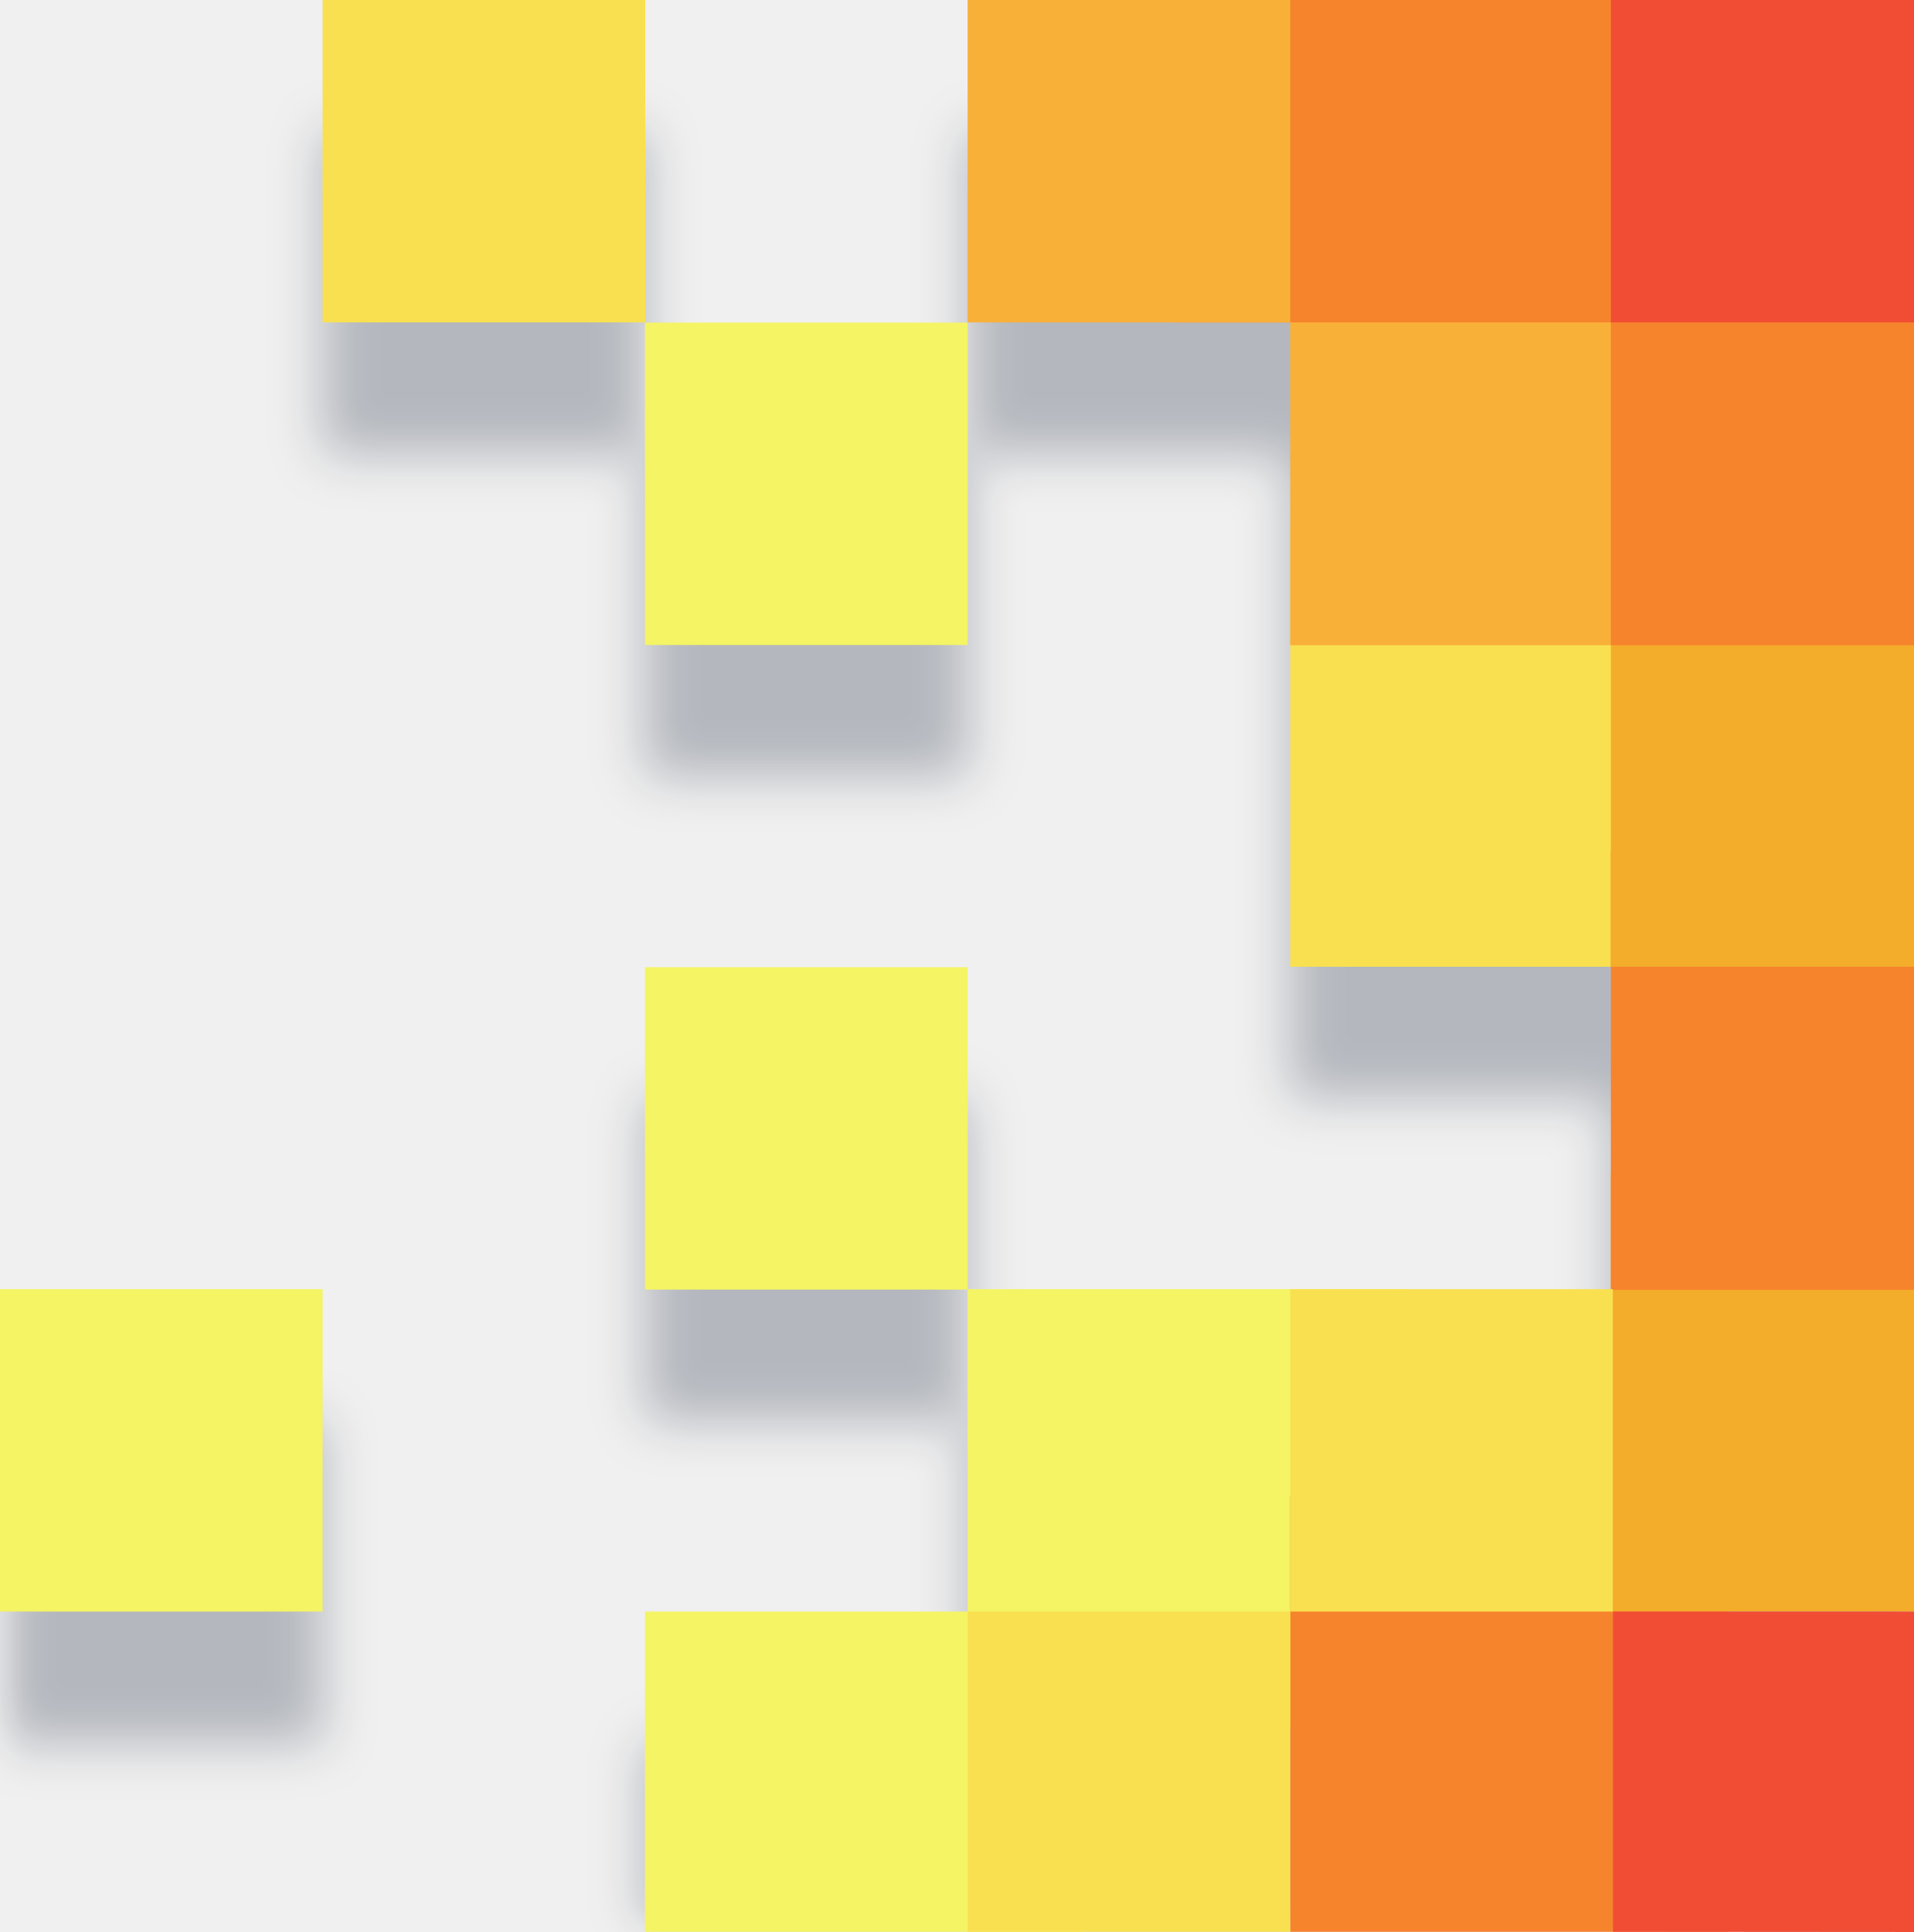
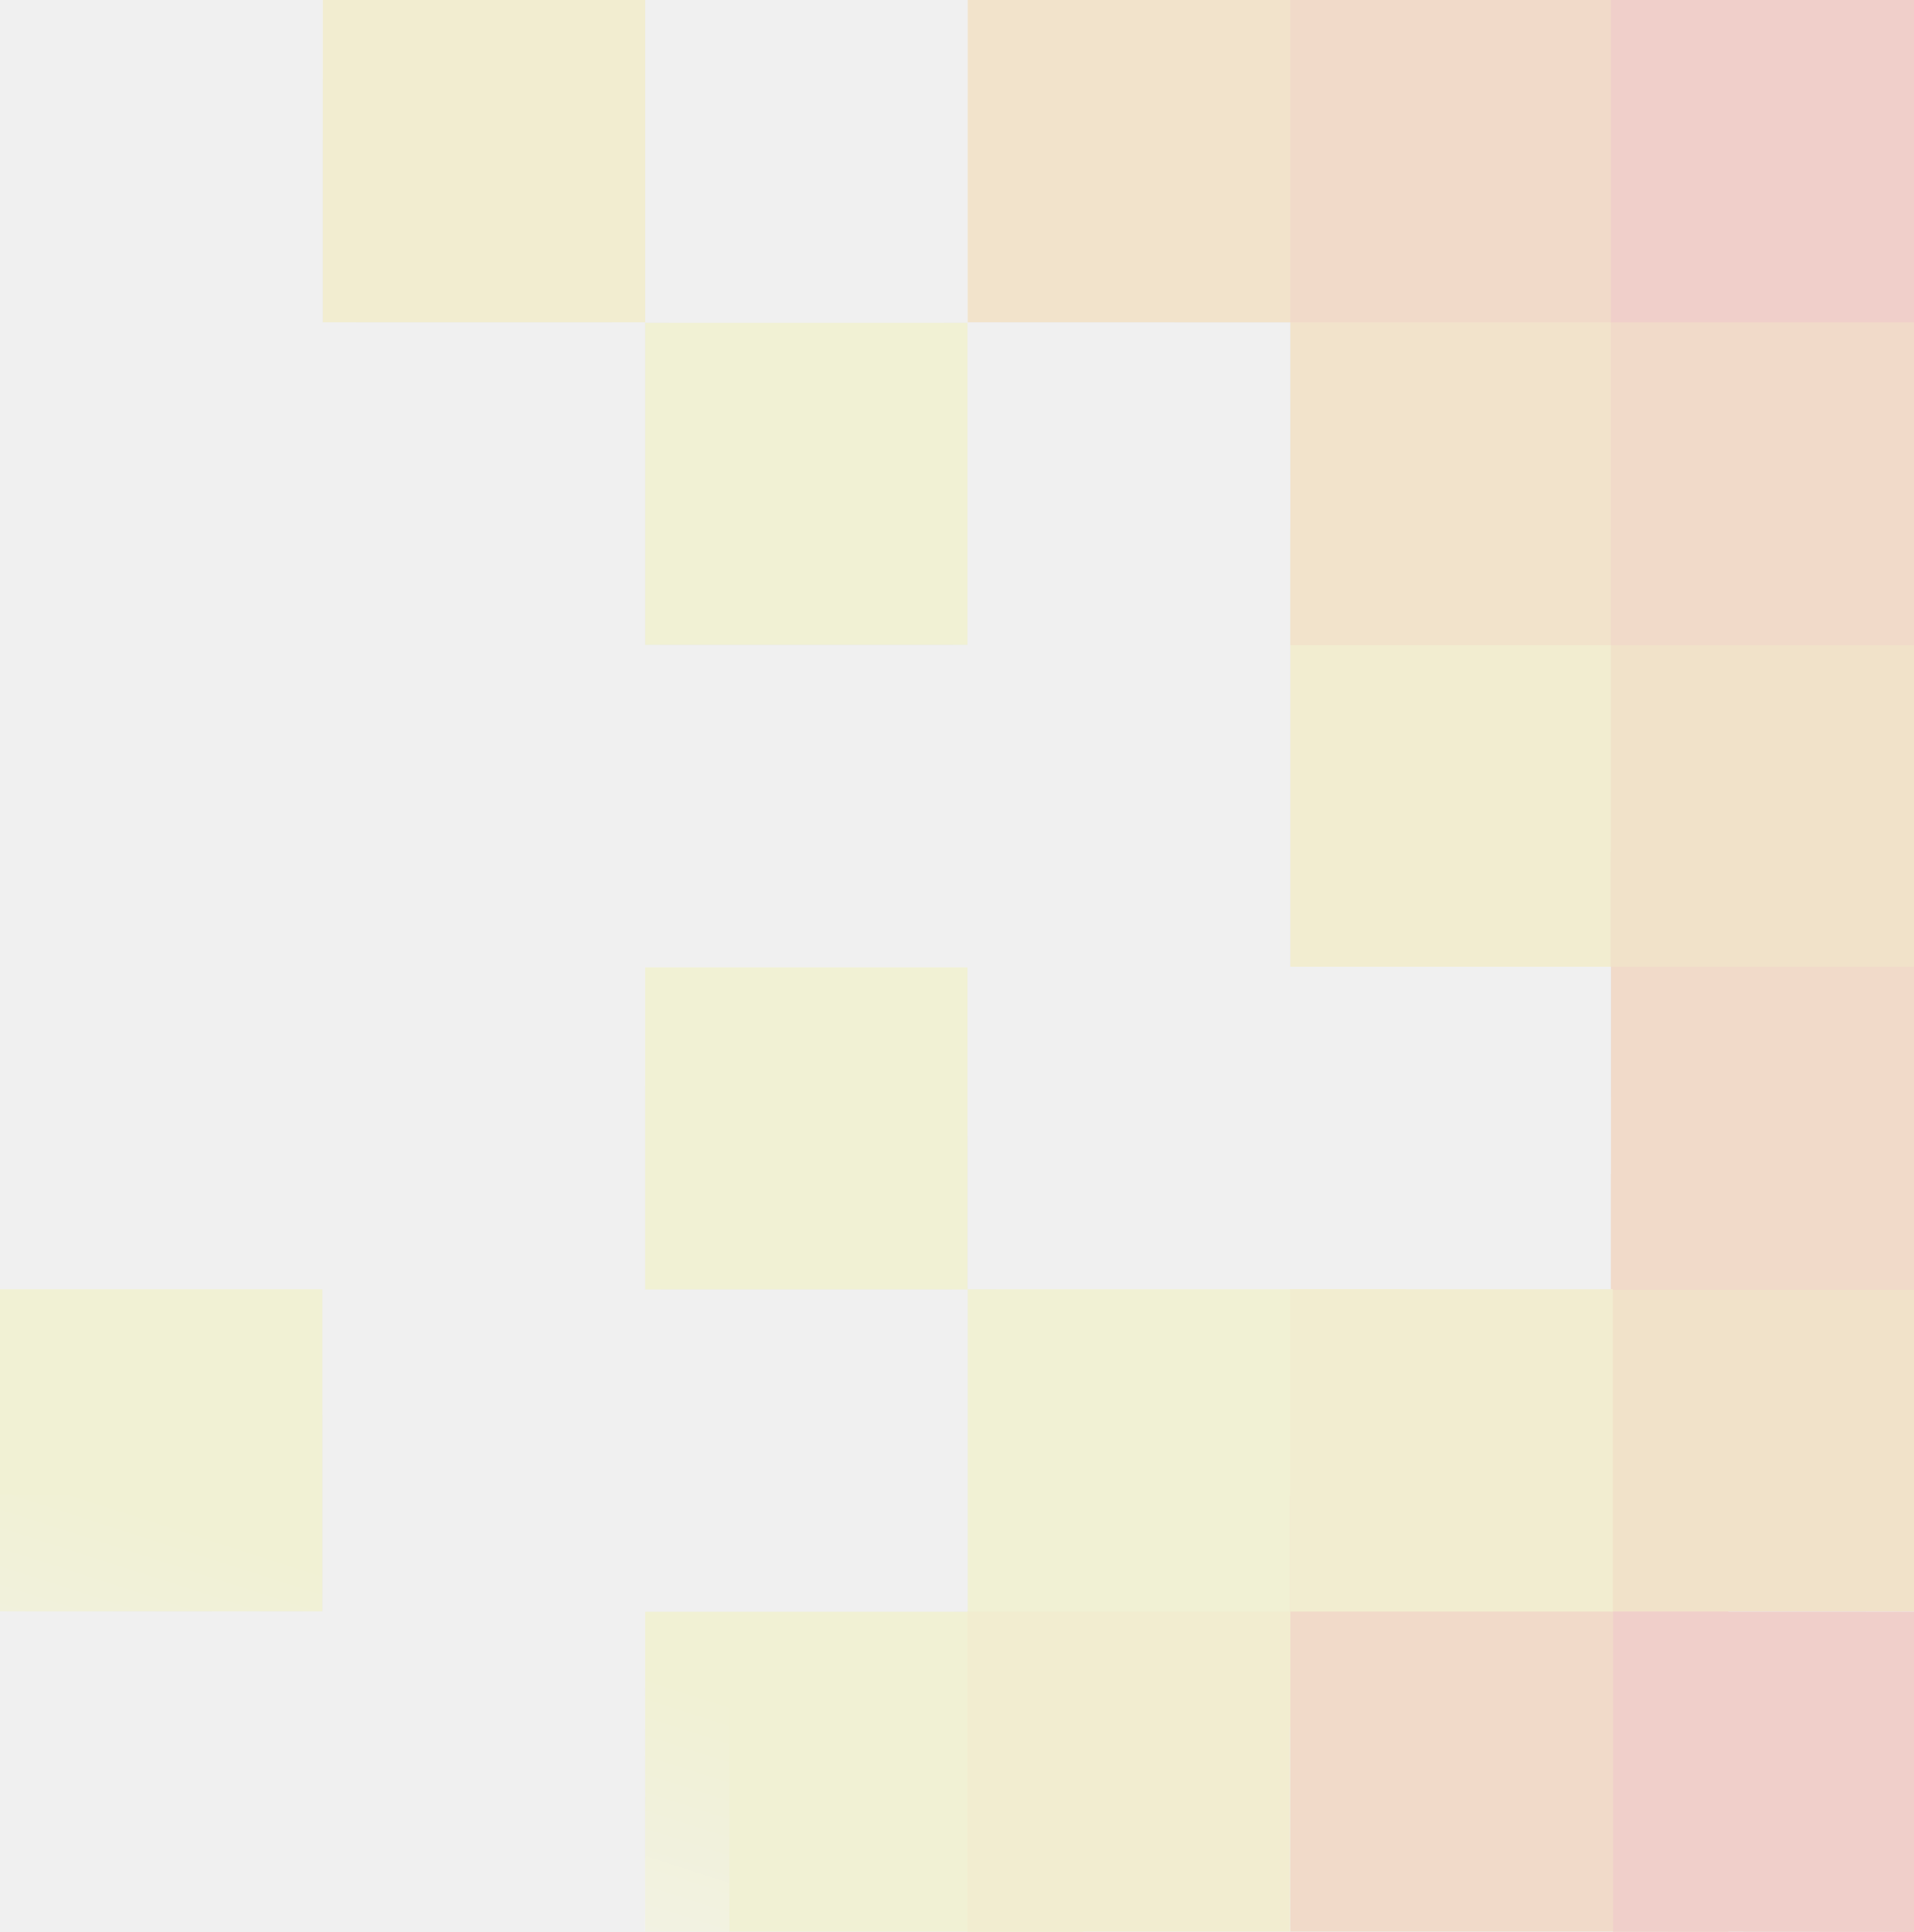
<svg xmlns="http://www.w3.org/2000/svg" width="835" height="843" viewBox="0 0 835 843" fill="none">
-   <g filter="url(#filter0_d_94_279)">
-     <path d="M563.032 230.781L754.228 230.781L754.228 421.832L563.032 421.832L563.032 230.781Z" fill="#F9E050" />
-     <path d="M281.466 703.18L472.662 703.18L472.662 842.904L281.466 842.904L281.466 703.18Z" fill="#F4F464" />
-     <path d="M422.248 562.507L613.444 562.507L613.444 753.557L422.248 753.557L422.248 562.507ZM-1.29987e-06 562.507L140.781 562.507L140.781 703.181L-3.42753e-07 703.181L-1.29987e-06 562.507ZM281.467 422.023L422.248 422.023L422.248 562.697L281.467 562.697L281.467 422.023Z" fill="#F4F464" />
-     <path d="M563.031 90.486L754.227 90.486L754.227 281.536L563.031 281.536L563.031 90.486Z" fill="#F9B038" />
-     <path d="M512.707 -0L754.128 -0L754.128 140.674L512.707 140.674L512.707 -0Z" fill="#F6842D" />
-     <path d="M140.783 -0L281.564 -0L281.564 140.674L140.783 140.674L140.783 -0Z" fill="#F9E050" />
-     <path d="M563.031 652.803L754.227 652.803L754.227 842.904L563.031 842.904L563.031 652.803Z" fill="#F6842D" />
-     <path d="M281.465 140.768L422.246 140.768L422.246 281.442L281.465 281.442L281.465 140.768Z" fill="#F4F464" />
-     <path d="M702.953 512.129L894.149 512.129L894.149 703.18L702.953 703.18L702.953 512.129Z" fill="#F4AC2B" />
-     <path d="M702.953 371.742L894.149 371.742L894.149 562.793L702.953 562.793L702.953 371.742Z" fill="#F6842D" />
-     <path d="M702.953 230.781L894.149 230.781L894.149 421.832L702.953 421.832L702.953 230.781Z" fill="#F4AC2B" />
-     <path d="M702.953 90.487L894.149 90.487L894.149 281.537L702.953 281.537L702.953 90.487Z" fill="#F6842D" />
-     <path d="M703.904 842.905L703.904 703.181L843.733 703.181L843.733 140.674L702.952 140.674L702.952 -0L1080.3 -0C1137 -0 1186.08 6.463 1227.36 19.485C1268.64 32.317 1302.51 54.939 1329.14 87.256C1355.78 119.573 1375.75 163.296 1388.69 218.425C1401.63 273.364 1408 343.226 1408 428.201C1408 513.936 1402.01 583.513 1389.93 636.741C1377.75 690.919 1358.73 733.027 1332.85 762.967C1307.21 794.005 1272.32 816.05 1233.26 825.891C1192.83 837.297 1143.84 843 1086.49 843L843.638 843L703.904 842.905ZM990.507 727.609L1081.54 727.609C1112.93 727.609 1140.13 723.997 1162.77 716.773C1186.43 710.121 1206.49 694.408 1218.61 673.05C1233.26 651.188 1243.72 620.487 1250.19 580.851C1257.52 541.215 1261.13 488.653 1261.13 423.068C1261.13 357.674 1257.33 304.731 1250.1 264.334C1243.72 224.698 1233.26 193.617 1218.71 170.995C1205.26 150.106 1185.15 134.364 1161.63 126.322C1138.8 119.003 1112.17 115.391 1081.44 115.391L990.507 115.391L990.507 727.609Z" fill="#F14D34" />
-     <path d="M563.03 562.505L703.811 562.505L703.811 703.18L563.03 703.18L563.03 562.505Z" fill="#F9E050" />
-     <path d="M422.248 0L563.029 0L563.029 140.674L422.248 140.674L422.248 0Z" fill="#F9B038" />
-     <path d="M422.248 703.18L563.029 703.18L563.029 842.904L422.248 842.904L422.248 703.18Z" fill="#F9E050" />
+   <g opacity="0.2" clip-path="url(#clip0_94_261)">
+     <mask id="mask0_94_261" style="mask-type:alpha" maskUnits="userSpaceOnUse" x="0" y="-1" width="1408" height="844">
+       <path d="M563.032 230.781L754.228 230.781L754.228 421.832L563.032 421.832L563.032 230.781Z" fill="#F9E050" />
+       <path d="M281.466 703.18L472.662 703.18L472.662 842.904L281.466 842.904L281.466 703.18Z" fill="#F4F464" />
+       <path d="M422.248 562.507L613.444 562.507L613.444 753.557L422.248 753.557L422.248 562.507ZM-1.29987e-06 562.507L140.781 562.507L140.781 703.181L-3.42753e-07 703.181L-1.29987e-06 562.507ZM281.467 422.023L422.248 422.023L422.248 562.697L281.467 562.697L281.467 422.023Z" fill="#F4F464" />
+       <path d="M563.031 90.486L754.227 90.486L754.227 281.536L563.031 281.536L563.031 90.486Z" fill="#F9B038" />
+       <path d="M512.707 -0L754.128 -0L754.128 140.674L512.707 140.674L512.707 -0Z" fill="#F6842D" />
+       <path d="M140.783 -0L281.564 -0L281.564 140.674L140.783 140.674L140.783 -0Z" fill="#F9E050" />
+       <path d="M563.031 652.803L754.227 652.803L754.227 842.904L563.031 842.904L563.031 652.803Z" fill="#F6842D" />
+       <path d="M281.465 140.768L422.246 140.768L422.246 281.442L281.465 281.442L281.465 140.768Z" fill="#F4F464" />
+       <path d="M702.953 512.129L894.149 512.129L894.149 703.18L702.953 703.18L702.953 512.129Z" fill="#F4AC2B" />
+       <path d="M702.953 371.742L894.149 371.742L894.149 562.793L702.953 562.793L702.953 371.742Z" fill="#F6842D" />
+       <path d="M702.953 230.781L894.149 230.781L894.149 421.832L702.953 421.832L702.953 230.781Z" fill="#F4AC2B" />
+       <path d="M702.953 90.487L894.149 90.487L894.149 281.537L702.953 281.537L702.953 90.487Z" fill="#F6842D" />
+       <path d="M703.904 842.905L703.904 703.181L843.733 703.181L843.733 140.674L702.952 140.674L702.952 -0L1080.3 -0C1137 -0 1186.08 6.463 1227.36 19.485C1268.64 32.317 1302.51 54.939 1329.14 87.256C1355.78 119.573 1375.75 163.296 1388.69 218.425C1401.63 273.364 1408 343.226 1408 428.201C1408 513.936 1402.01 583.513 1389.93 636.741C1377.75 690.919 1358.73 733.027 1332.85 762.967C1307.21 794.005 1272.32 816.05 1233.26 825.891C1192.83 837.297 1143.84 843 1086.49 843L843.638 843L703.904 842.905ZM990.507 727.609L1081.54 727.609C1112.93 727.609 1140.13 723.997 1162.77 716.773C1186.43 710.121 1206.49 694.408 1218.61 673.05C1233.26 651.188 1243.72 620.487 1250.19 580.851C1257.52 541.215 1261.13 488.653 1261.13 423.068C1261.13 357.674 1257.33 304.731 1250.1 264.334C1243.72 224.698 1233.26 193.617 1218.71 170.995C1205.26 150.106 1185.15 134.364 1161.63 126.322C1138.8 119.003 1112.17 115.391 1081.44 115.391L990.507 115.391L990.507 727.609Z" fill="#F14D34" />
+       <path d="M563.03 562.505L703.811 562.505L703.811 703.18L563.03 703.18L563.03 562.505Z" fill="#F9E050" />
+       <path d="M422.248 0L563.029 0L563.029 140.674L422.248 140.674L422.248 0Z" fill="#F9B038" />
+       <path d="M422.248 703.18L563.029 703.18L563.029 842.904L422.248 842.904L422.248 703.18Z" fill="#F9E050" />
+     </mask>
+     <g mask="url(#mask0_94_261)">
+       <g filter="url(#filter0_d_94_261)">
+         <path d="M563.032 230.781L754.228 230.781L754.228 421.832L563.032 421.832L563.032 230.781Z" fill="#F9E050" />
+         <path d="M281.466 703.18L472.662 703.18L472.662 842.904L281.466 842.904L281.466 703.18Z" fill="#F4F464" />
+         <path d="M422.248 562.507L613.444 562.507L613.444 753.557L422.248 753.557L422.248 562.507ZM-1.29987e-06 562.507L140.781 562.507L140.781 703.181L-3.42753e-07 703.181L-1.29987e-06 562.507ZM281.467 422.023L422.248 422.023L422.248 562.697L281.467 562.697L281.467 422.023Z" fill="#F4F464" />
+         <path d="M563.031 90.486L754.227 90.486L754.227 281.536L563.031 281.536L563.031 90.486Z" fill="#F9B038" />
+         <path d="M512.707 -0L754.128 -0L754.128 140.674L512.707 140.674L512.707 -0Z" fill="#F6842D" />
+         <path d="M140.783 -0L281.564 -0L281.564 140.674L140.783 140.674L140.783 -0Z" fill="#F9E050" />
+         <path d="M563.031 652.803L754.227 652.803L754.227 842.904L563.031 842.904L563.031 652.803Z" fill="#F6842D" />
+         <path d="M281.465 140.768L422.246 140.768L422.246 281.442L281.465 281.442L281.465 140.768Z" fill="#F4F464" />
+         <path d="M702.953 512.129L894.149 512.129L894.149 703.18L702.953 703.18L702.953 512.129Z" fill="#F4AC2B" />
+         <path d="M702.953 371.742L894.149 371.742L894.149 562.793L702.953 562.793L702.953 371.742Z" fill="#F6842D" />
+         <path d="M702.953 230.781L894.149 230.781L894.149 421.832L702.953 421.832L702.953 230.781Z" fill="#F4AC2B" />
+         <path d="M702.953 90.487L894.149 90.487L894.149 281.537L702.953 281.537L702.953 90.487Z" fill="#F6842D" />
+         <path d="M703.904 842.905L703.904 703.181L843.733 703.181L843.733 140.674L702.952 140.674L702.952 -0L1080.3 -0C1137 -0 1186.08 6.463 1227.36 19.485C1268.64 32.317 1302.51 54.939 1329.14 87.256C1355.78 119.573 1375.75 163.296 1388.69 218.425C1401.63 273.364 1408 343.226 1408 428.201C1408 513.936 1402.01 583.513 1389.93 636.741C1377.75 690.919 1358.73 733.027 1332.85 762.967C1307.21 794.005 1272.32 816.05 1233.26 825.891C1192.83 837.297 1143.84 843 1086.49 843L843.638 843L703.904 842.905ZM990.507 727.609L1081.54 727.609C1112.93 727.609 1140.13 723.997 1162.77 716.773C1186.43 710.121 1206.49 694.408 1218.61 673.05C1233.26 651.188 1243.72 620.487 1250.19 580.851C1257.52 541.215 1261.13 488.653 1261.13 423.068C1261.13 357.674 1257.33 304.731 1250.1 264.334C1243.72 224.698 1233.26 193.617 1218.71 170.995C1205.26 150.106 1185.15 134.364 1161.63 126.322C1138.8 119.003 1112.17 115.391 1081.44 115.391L990.507 115.391L990.507 727.609Z" fill="#F14D34" />
+         <path d="M563.03 562.505L703.811 562.505L703.811 703.18L563.03 703.18L563.03 562.505Z" fill="#F9E050" />
+         <path d="M422.248 0L563.029 0L563.029 140.674L422.248 140.674L422.248 0Z" fill="#F9B038" />
+         <path d="M422.248 703.18L563.029 703.18L563.029 842.904L422.248 842.904L422.248 703.18Z" fill="#F9E050" />
+       </g>
+       <rect width="318.278" height="190.967" transform="matrix(1 0 0 -1 0 843)" fill="url(#paint0_linear_94_261)" />
+     </g>
  </g>
  <defs>
-     <filter id="filter0_d_94_279" x="-22.141" y="-0" width="1452.28" height="922.339" filterUnits="userSpaceOnUse" color-interpolation-filters="sRGB">
+     <filter id="filter0_d_94_261" x="-22.141" y="-0" width="1452.28" height="922.339" filterUnits="userSpaceOnUse" color-interpolation-filters="sRGB">
      <feFlood flood-opacity="0" result="BackgroundImageFix" />
      <feColorMatrix in="SourceAlpha" type="matrix" values="0 0 0 0 0 0 0 0 0 0 0 0 0 0 0 0 0 0 127 0" result="hardAlpha" />
      <feOffset dy="57.198" />
      <feGaussianBlur stdDeviation="11.07" />
      <feColorMatrix type="matrix" values="0 0 0 0 0 0 0 0 0 0.05 0 0 0 0 0.146 0 0 0 0.25 0" />
-       <feBlend mode="normal" in2="BackgroundImageFix" result="effect1_dropShadow_94_279" />
-       <feBlend mode="normal" in="SourceGraphic" in2="effect1_dropShadow_94_279" result="shape" />
+       <feBlend mode="normal" in2="BackgroundImageFix" result="effect1_dropShadow_94_261" />
+       <feBlend mode="normal" in="SourceGraphic" in2="effect1_dropShadow_94_261" result="shape" />
    </filter>
+     <linearGradient id="paint0_linear_94_261" x1="135.153" y1="-91.793" x2="208.957" y2="137.459" gradientUnits="userSpaceOnUse">
+       <stop stop-color="white" />
+       <stop offset="1" stop-color="white" stop-opacity="0" />
+     </linearGradient>
+     <clipPath id="clip0_94_261">
+       <rect width="1408" height="843" fill="white" transform="matrix(1 0 0 -1 0 843)" />
+     </clipPath>
  </defs>
</svg>
